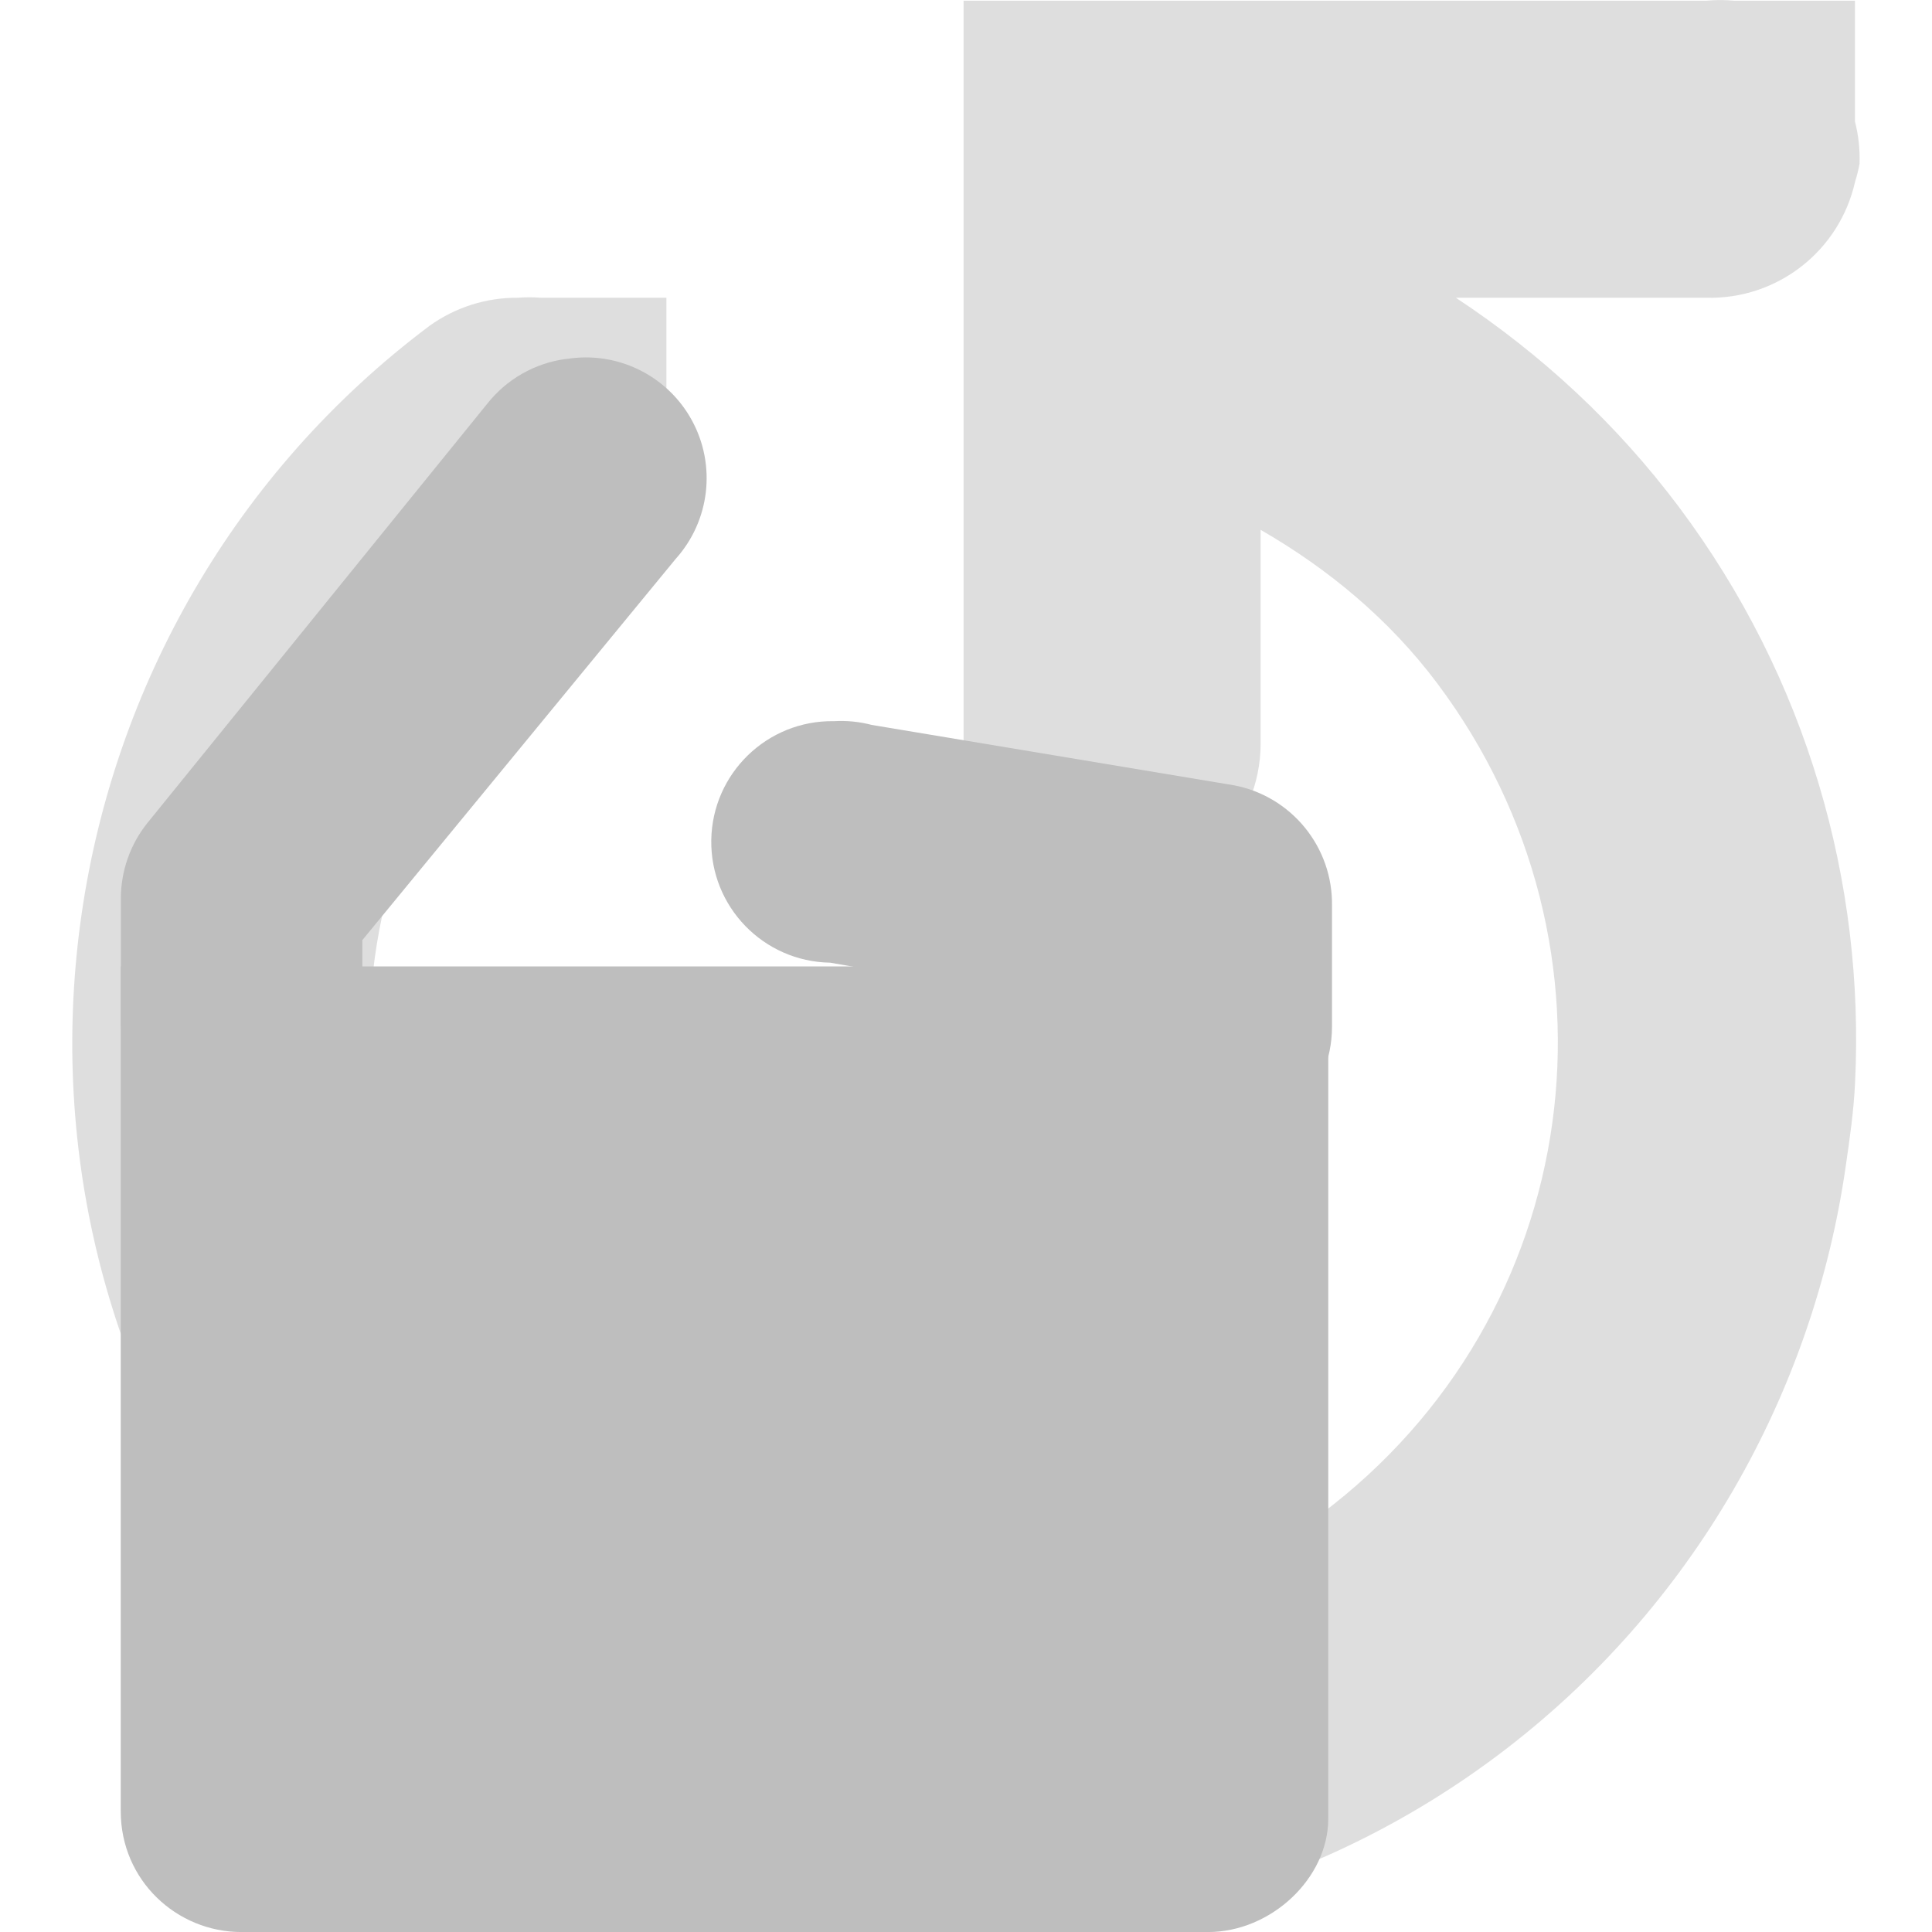
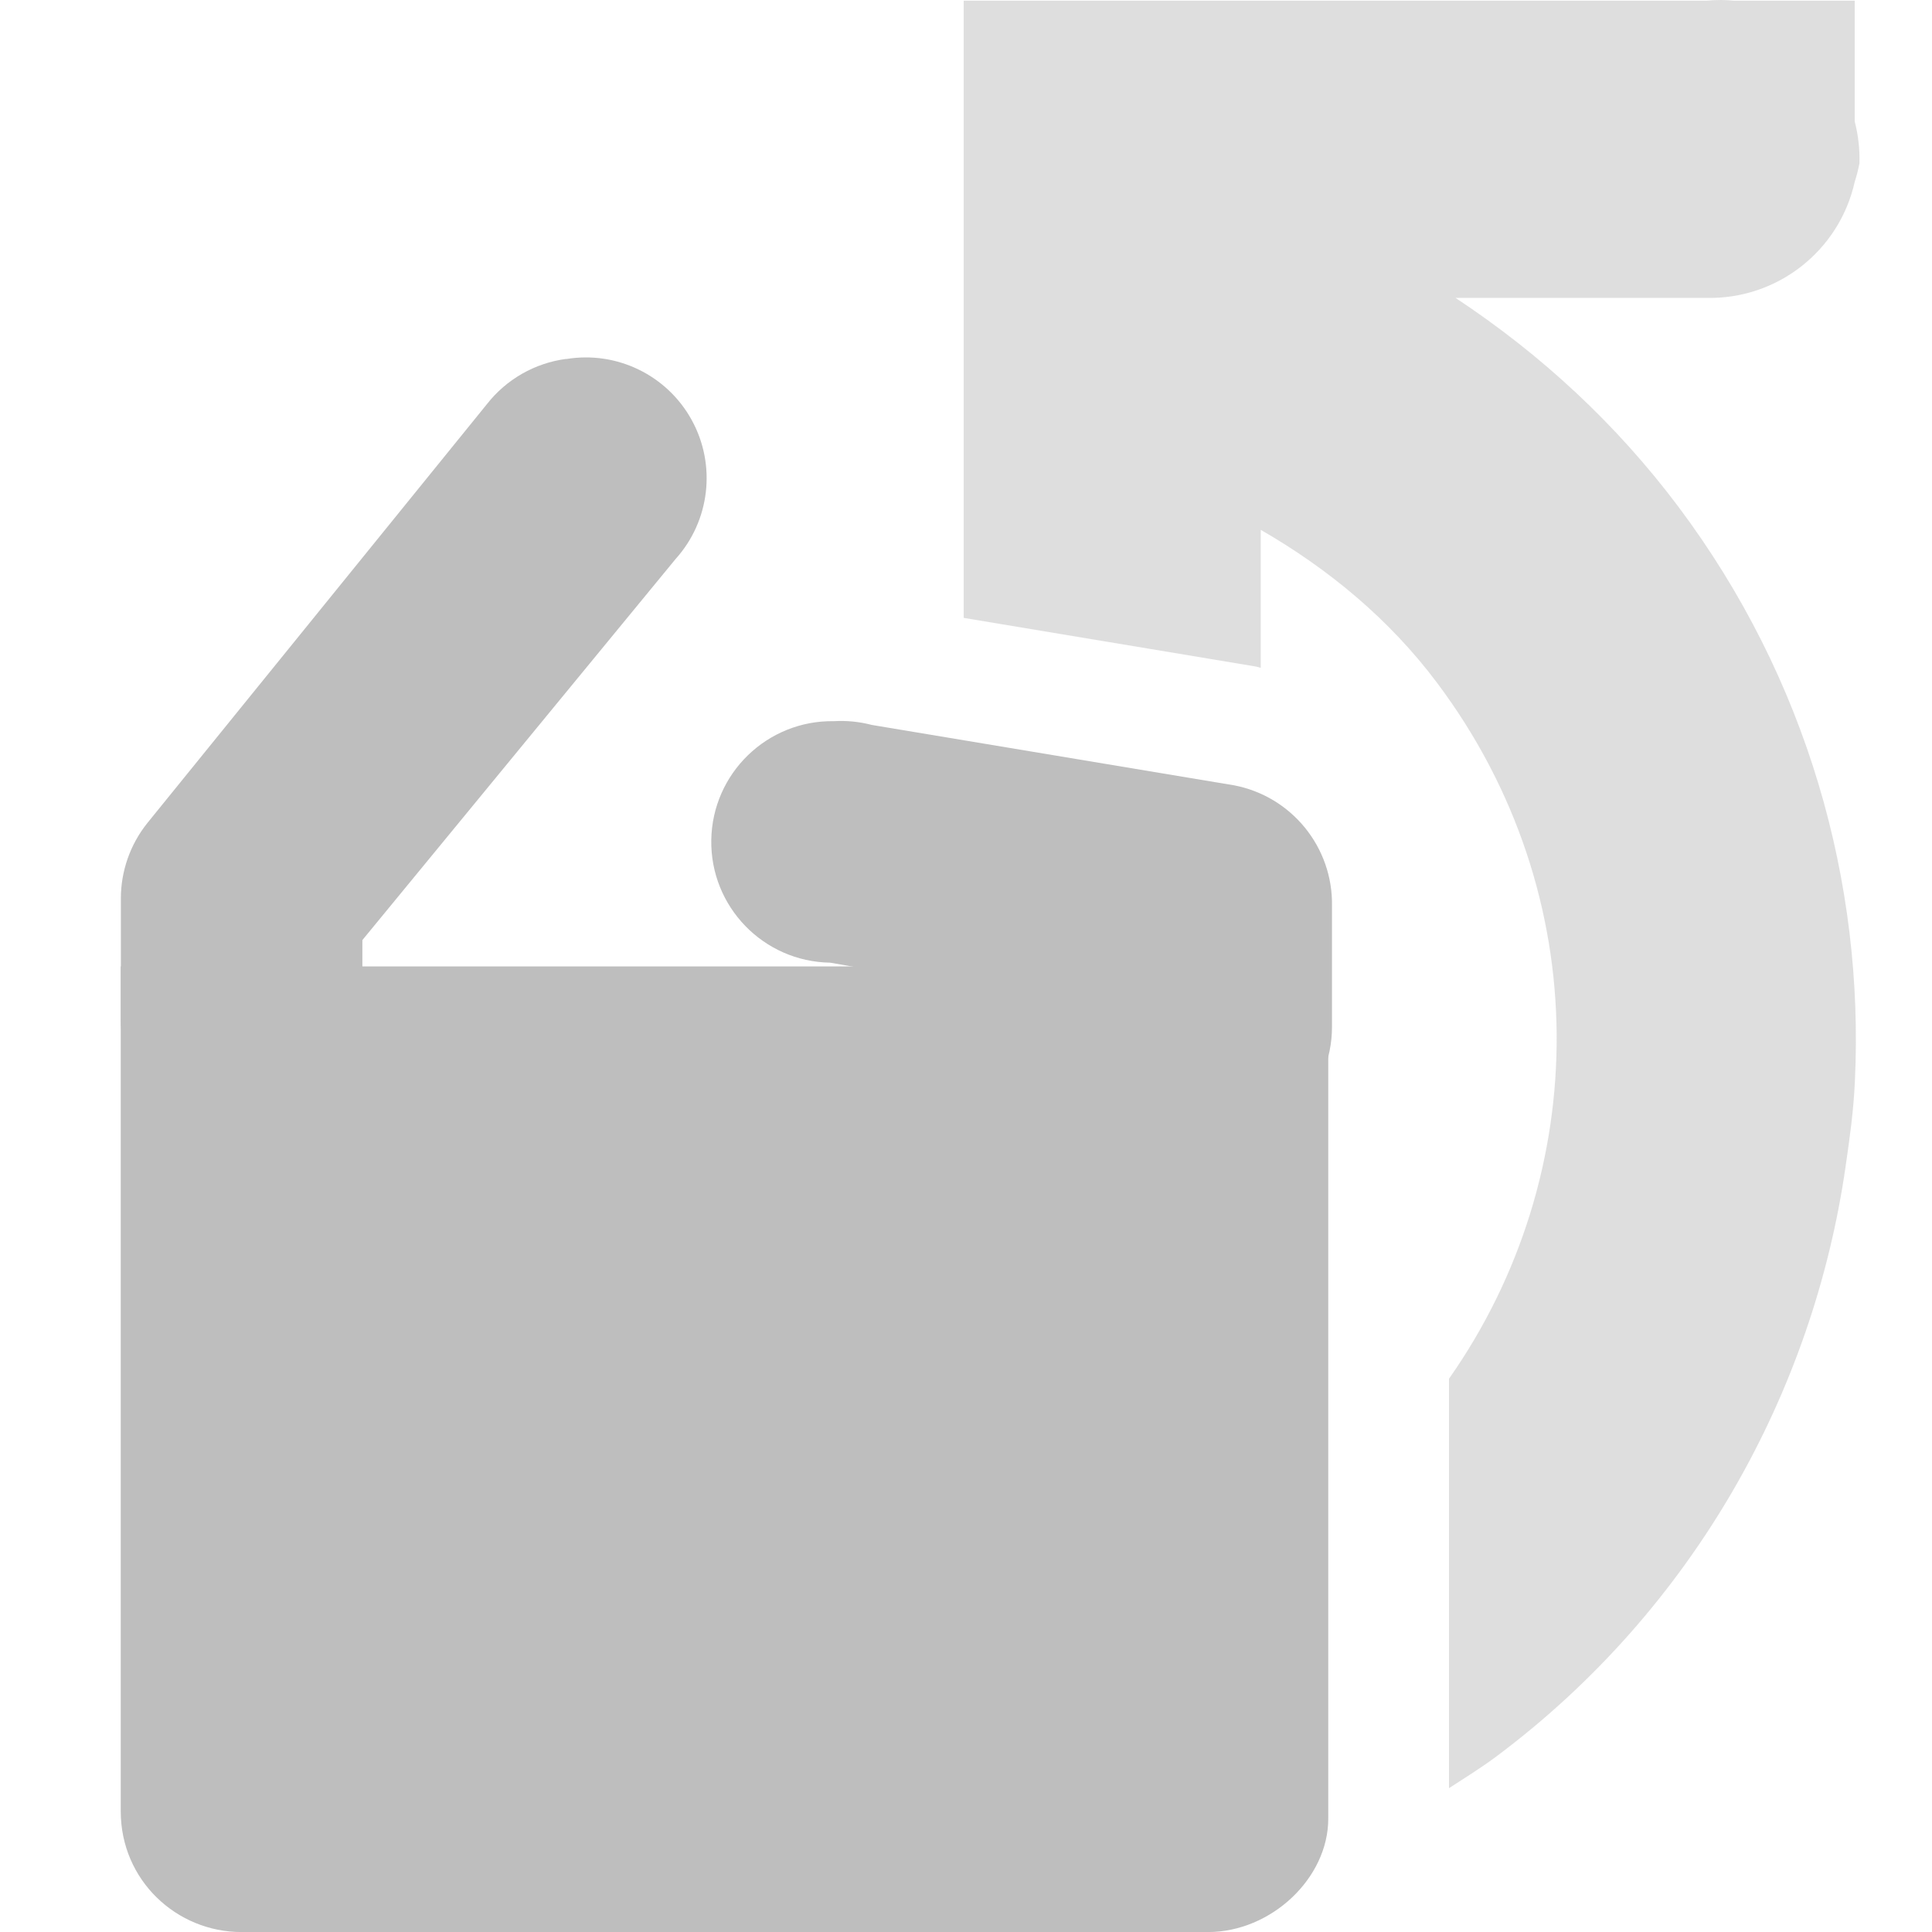
<svg xmlns="http://www.w3.org/2000/svg" height="16" width="16">
-   <g fill="#bebebe" transform="translate(-323 -649.0001)">
-     <path d="m338.401 650.351a1.23 1.23 0 0 1 -.038.154 1.23 1.23 0 0 1 -1.23.961h-2.076c.711.47 1.331 1.045 1.845 1.73 1.066 1.422 1.541 3.115 1.461 4.767-.011.236-.043.458-.077.692-.267 1.873-1.259 3.664-2.884 4.883-3.25 2.437-7.905 1.75-10.342-1.499-2.438-3.25-1.75-7.905 1.499-10.342a1.238 1.238 0 0 1 .73-.231 1.238 1.238 0 0 1 .192 0h1.038v1.0.115a1.238 1.238 0 0 1 0 .115 1.238 1.238 0 0 1 -.5 1c-2.186 1.64-2.601 4.696-.961 6.882 1.64 2.186 4.696 2.601 6.882.961 2.186-1.64 2.601-4.696.961-6.882-.396-.528-.902-.947-1.461-1.269v1.769a1.23 1.23 0 0 1 -1.23 1.23 1.23 1.23 0 0 1 -.269 0h-.961v-1.038-.192-4.921-1.23h1.23 4.921a1.23 1.23 0 0 1 .231 0h1v1a1.23 1.23 0 0 1 .038.346z" fill-opacity=".502" />
-     <g transform="translate(-2 .00352)">
+   <g fill="#bebebe">
+     <path d="m14.254 0a1.23 1.23 0 0 0 -.123.006h-4.92-1.23v1.23 3.881l2.402.4a1 1 0 0 1 .023.004c.012.002.023.007.035.01v-1.143c.559.322 1.065.739 1.461 1.268 1.318 1.757 1.288 4.068.098 5.762v3.391c.135-.088.272-.172.402-.27 1.625-1.219 2.615-3.01 2.883-4.883.034-.234.065-.457.076-.693.08-1.652-.395-3.344-1.461-4.766-.514-.685-1.135-1.26-1.846-1.73h2.076a1.23 1.23 0 0 0 1.23-.961 1.23 1.23 0 0 0 .039-.154 1.23 1.23 0 0 0 -.039-.346v-1h-.998a1.23 1.23 0 0 0 -.109-.006z" fill-opacity=".502" />
+     <g transform="translate(-325 -648.9966)">
      <path d="m326 657h10v7.059c0 .492-.473.938-.996.938h-8.004c-.539 0-1-.43-1-1z" />
      <path d="m329.688 651.969a1 1 0 0 0 -.656.375l-2.812 3.469a1 1 0 0 0 -.219.625v1a1 1 0 1 0 2 0v-.656l2.594-3.156a1 1 0 0 0 -.906-1.656z" />
      <path d="m331.906 654.969a1 1 0 1 0 -.031 2l2.156.375v.156a1 1 0 1 0 2 0v-1a1 1 0 0 0 -.812-1l-3-.5a1 1 0 0 0 -.312-.031z" />
    </g>
  </g>
</svg>
